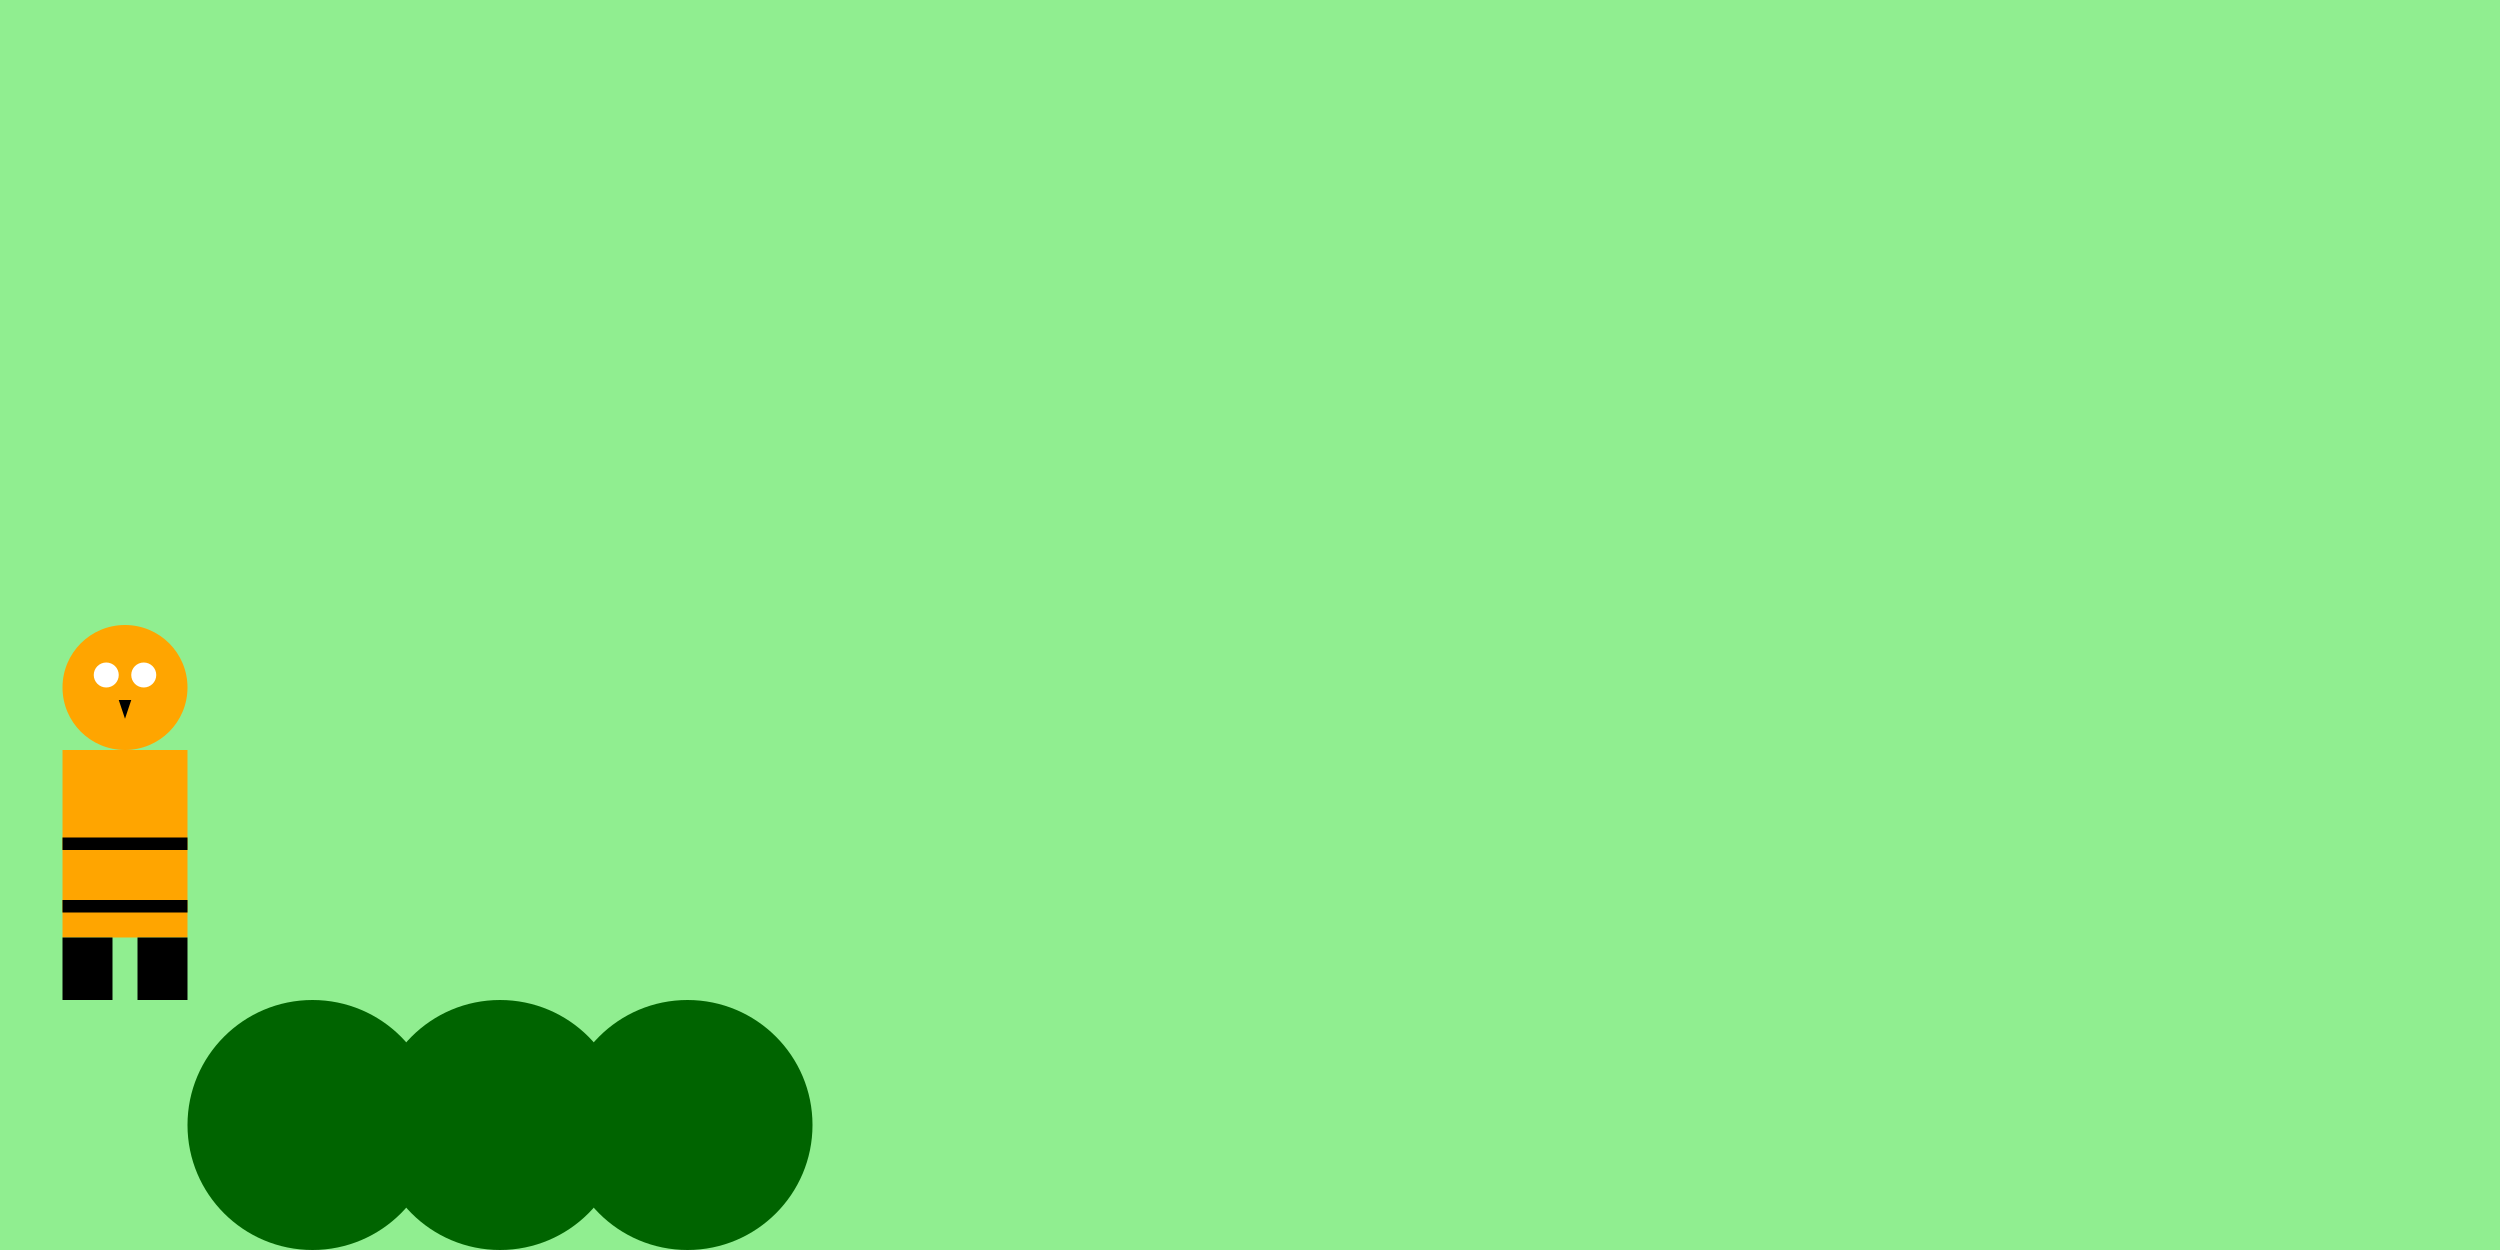
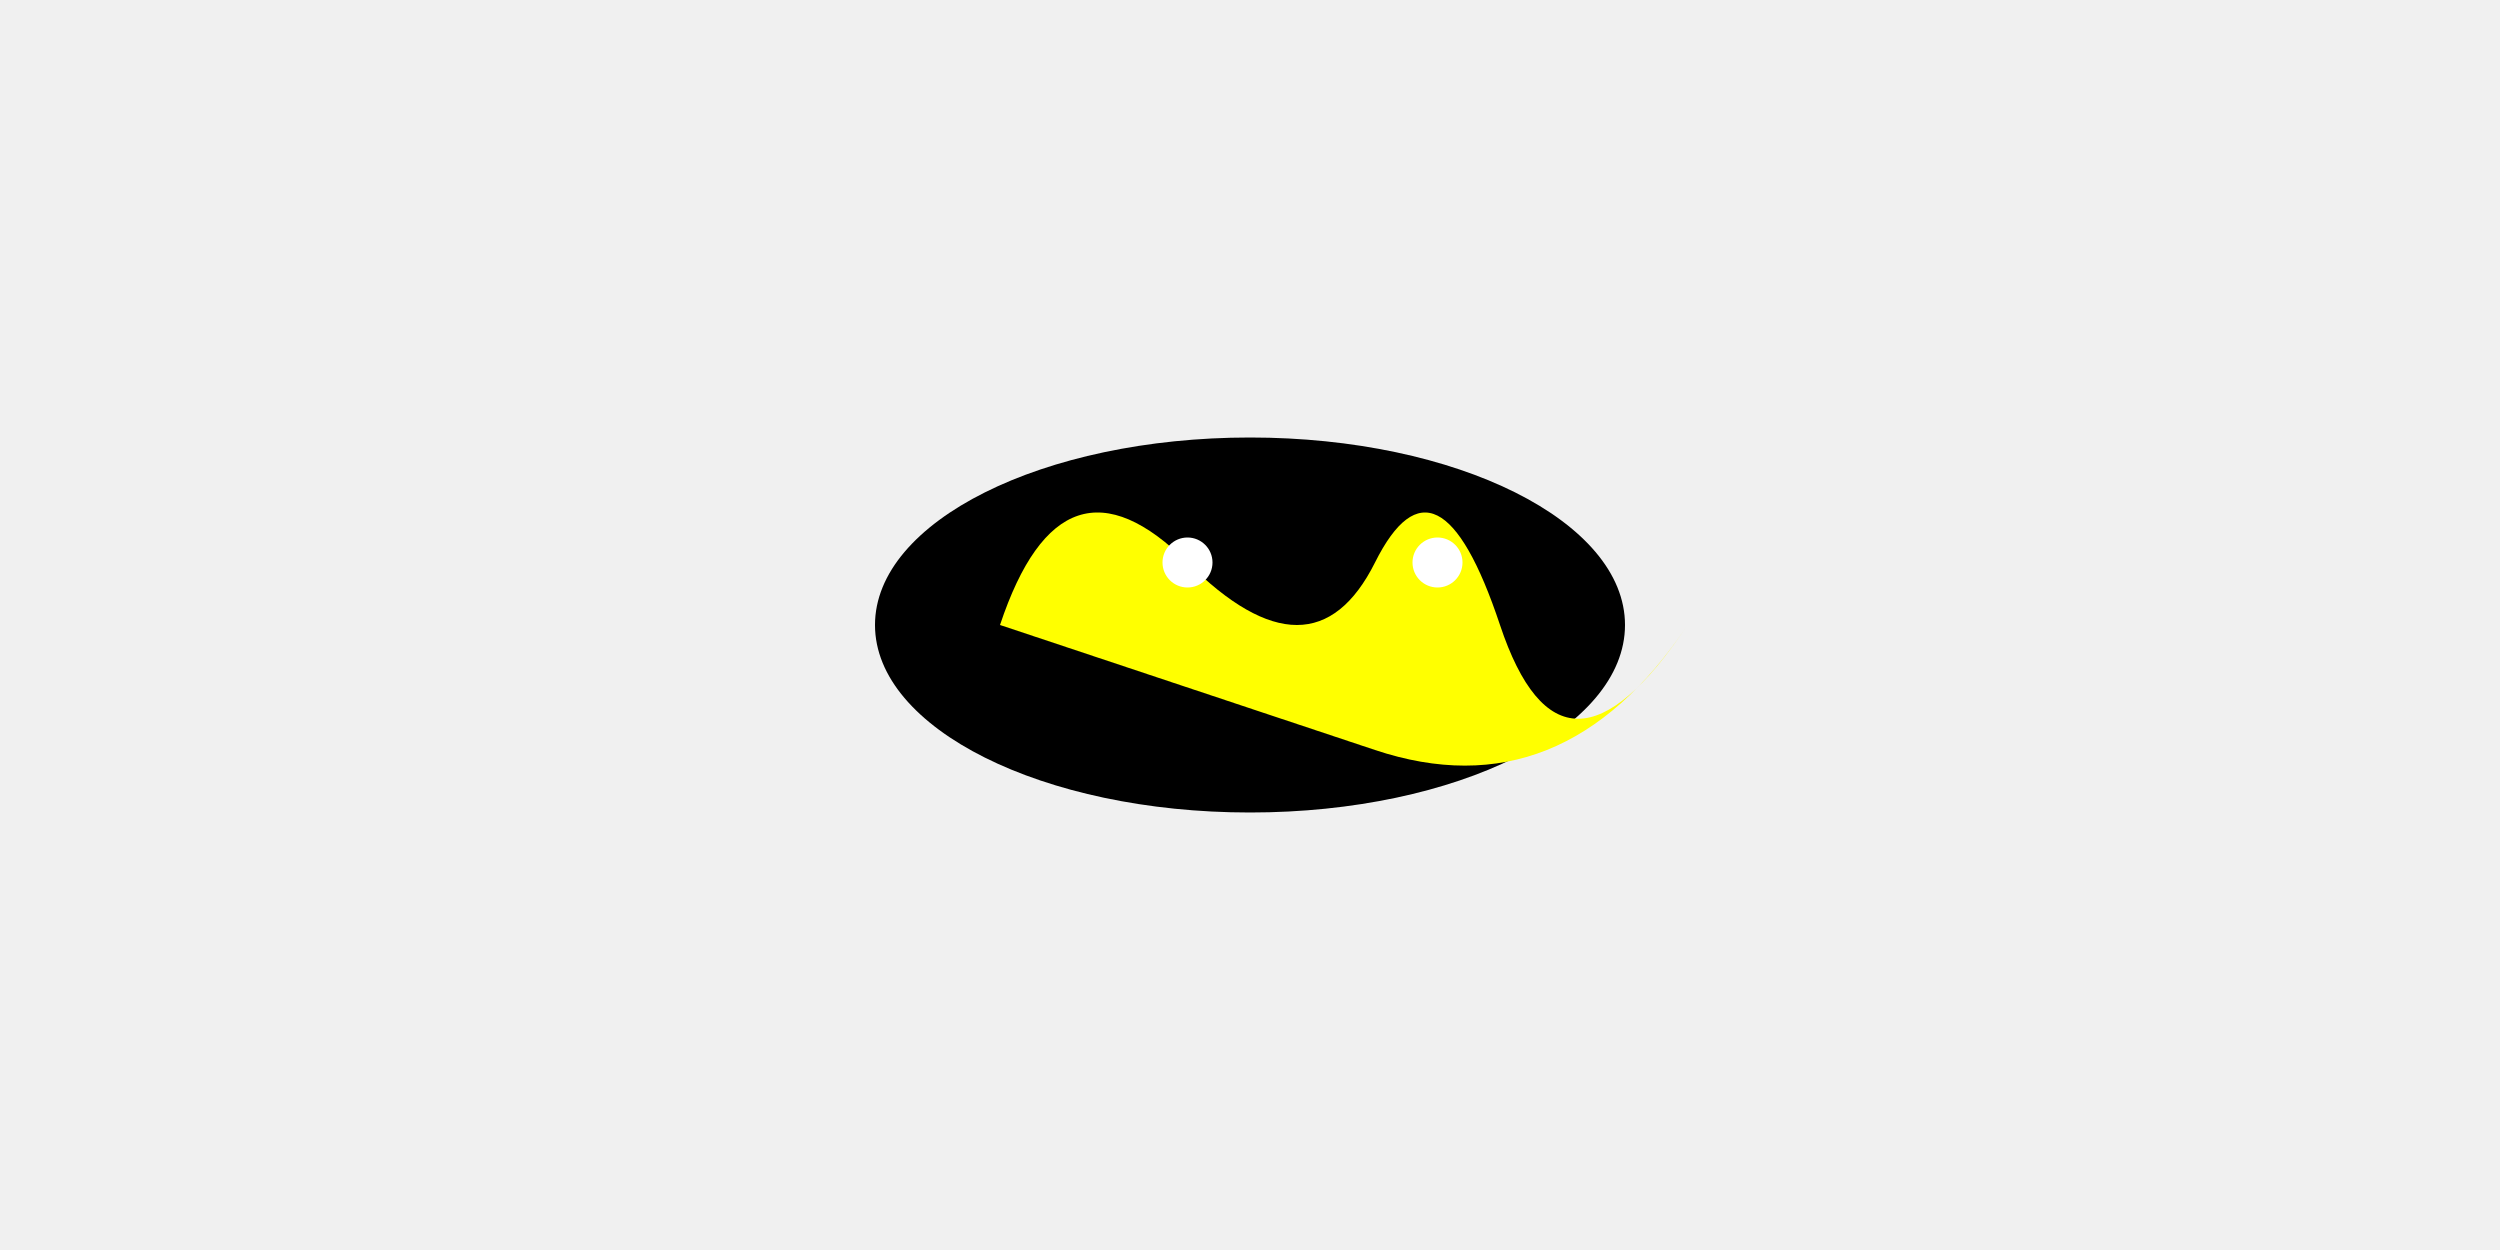
<svg xmlns="http://www.w3.org/2000/svg" width="400" height="200" viewBox="0 0 400 200">
-   <rect width="400" height="200" fill="lightgreen" />
-   <g id="plants">
-     <circle cx="50" cy="180" r="20" fill="darkgreen" />
-     <circle cx="80" cy="180" r="20" fill="darkgreen" />
-     <circle cx="110" cy="180" r="20" fill="darkgreen" />
-   </g>
-   <g id="tiger" transform="translate(0, 100)">
-     <circle cx="20" cy="10" r="10" fill="orange" />
-     <circle cx="17" cy="8" r="2" fill="white" />
-     <circle cx="23" cy="8" r="2" fill="white" />
-     <polygon points="19,12 21,12 20,15" fill="black" />
-     <rect x="10" y="20" width="20" height="30" fill="orange" />
-     <line x1="10" y1="35" x2="30" y2="35" stroke="black" stroke-width="2" />
-     <line x1="10" y1="45" x2="30" y2="45" stroke="black" stroke-width="2" />
-     <rect x="10" y="50" width="8" height="10" fill="black" class="left-leg" />
-     <rect x="22" y="50" width="8" height="10" fill="black" class="right-leg" />
+   <g id="batman-logo" transform="translate(150, 50)">
+     <ellipse cx="50" cy="50" rx="60" ry="30" fill="black" />
+     <path d="M 10 50 Q 20 20 40 40 T 70 40 Q 80 20 90 50 T 120 50 Q 100 80 70 70 T 10 50" fill="yellow" />
+     <circle id="left-eye" cx="40" cy="40" r="4" fill="white" />
+     <circle id="right-eye" cx="80" cy="40" r="4" fill="white" />
  </g>
  <style>
-         @keyframes walk {
-             0% { transform: translate(0px, 100px); }
-             50% { transform: translate(150px, 98px); }
-             100% { transform: translate(300px, 100px); }
+         @keyframes eye-blink {
+             0%, 100% { opacity: 1; }
+             50% { opacity: 0; }
        }

-         @keyframes leg-move {
-             0%, 100% { transform: rotate(0deg); }
-             50% { transform: rotate(15deg); }
-         }
- 
-         @keyframes bob {
-             0%, 100% { transform: translateY(0px); }
-             50% { transform: translateY(-2px); }
-         }
- 
-         #tiger {
-             animation: walk 5s linear infinite, bob 1s ease-in-out infinite;
-         }
-         .left-leg, .right-leg {
-             transform-origin: top;
-             animation: leg-move 0.4s alternate infinite ease-in-out;
-         }
-         #plants {
-             animation: movePlants 5s linear infinite;
-         }
- 
-         @keyframes movePlants {
-             0% { transform: translateX(0px); }
-             100% { transform: translateX(-300px); }
+         #left-eye, #right-eye {
+             animation: eye-blink 2s infinite;
        }
    </style>
</svg>
